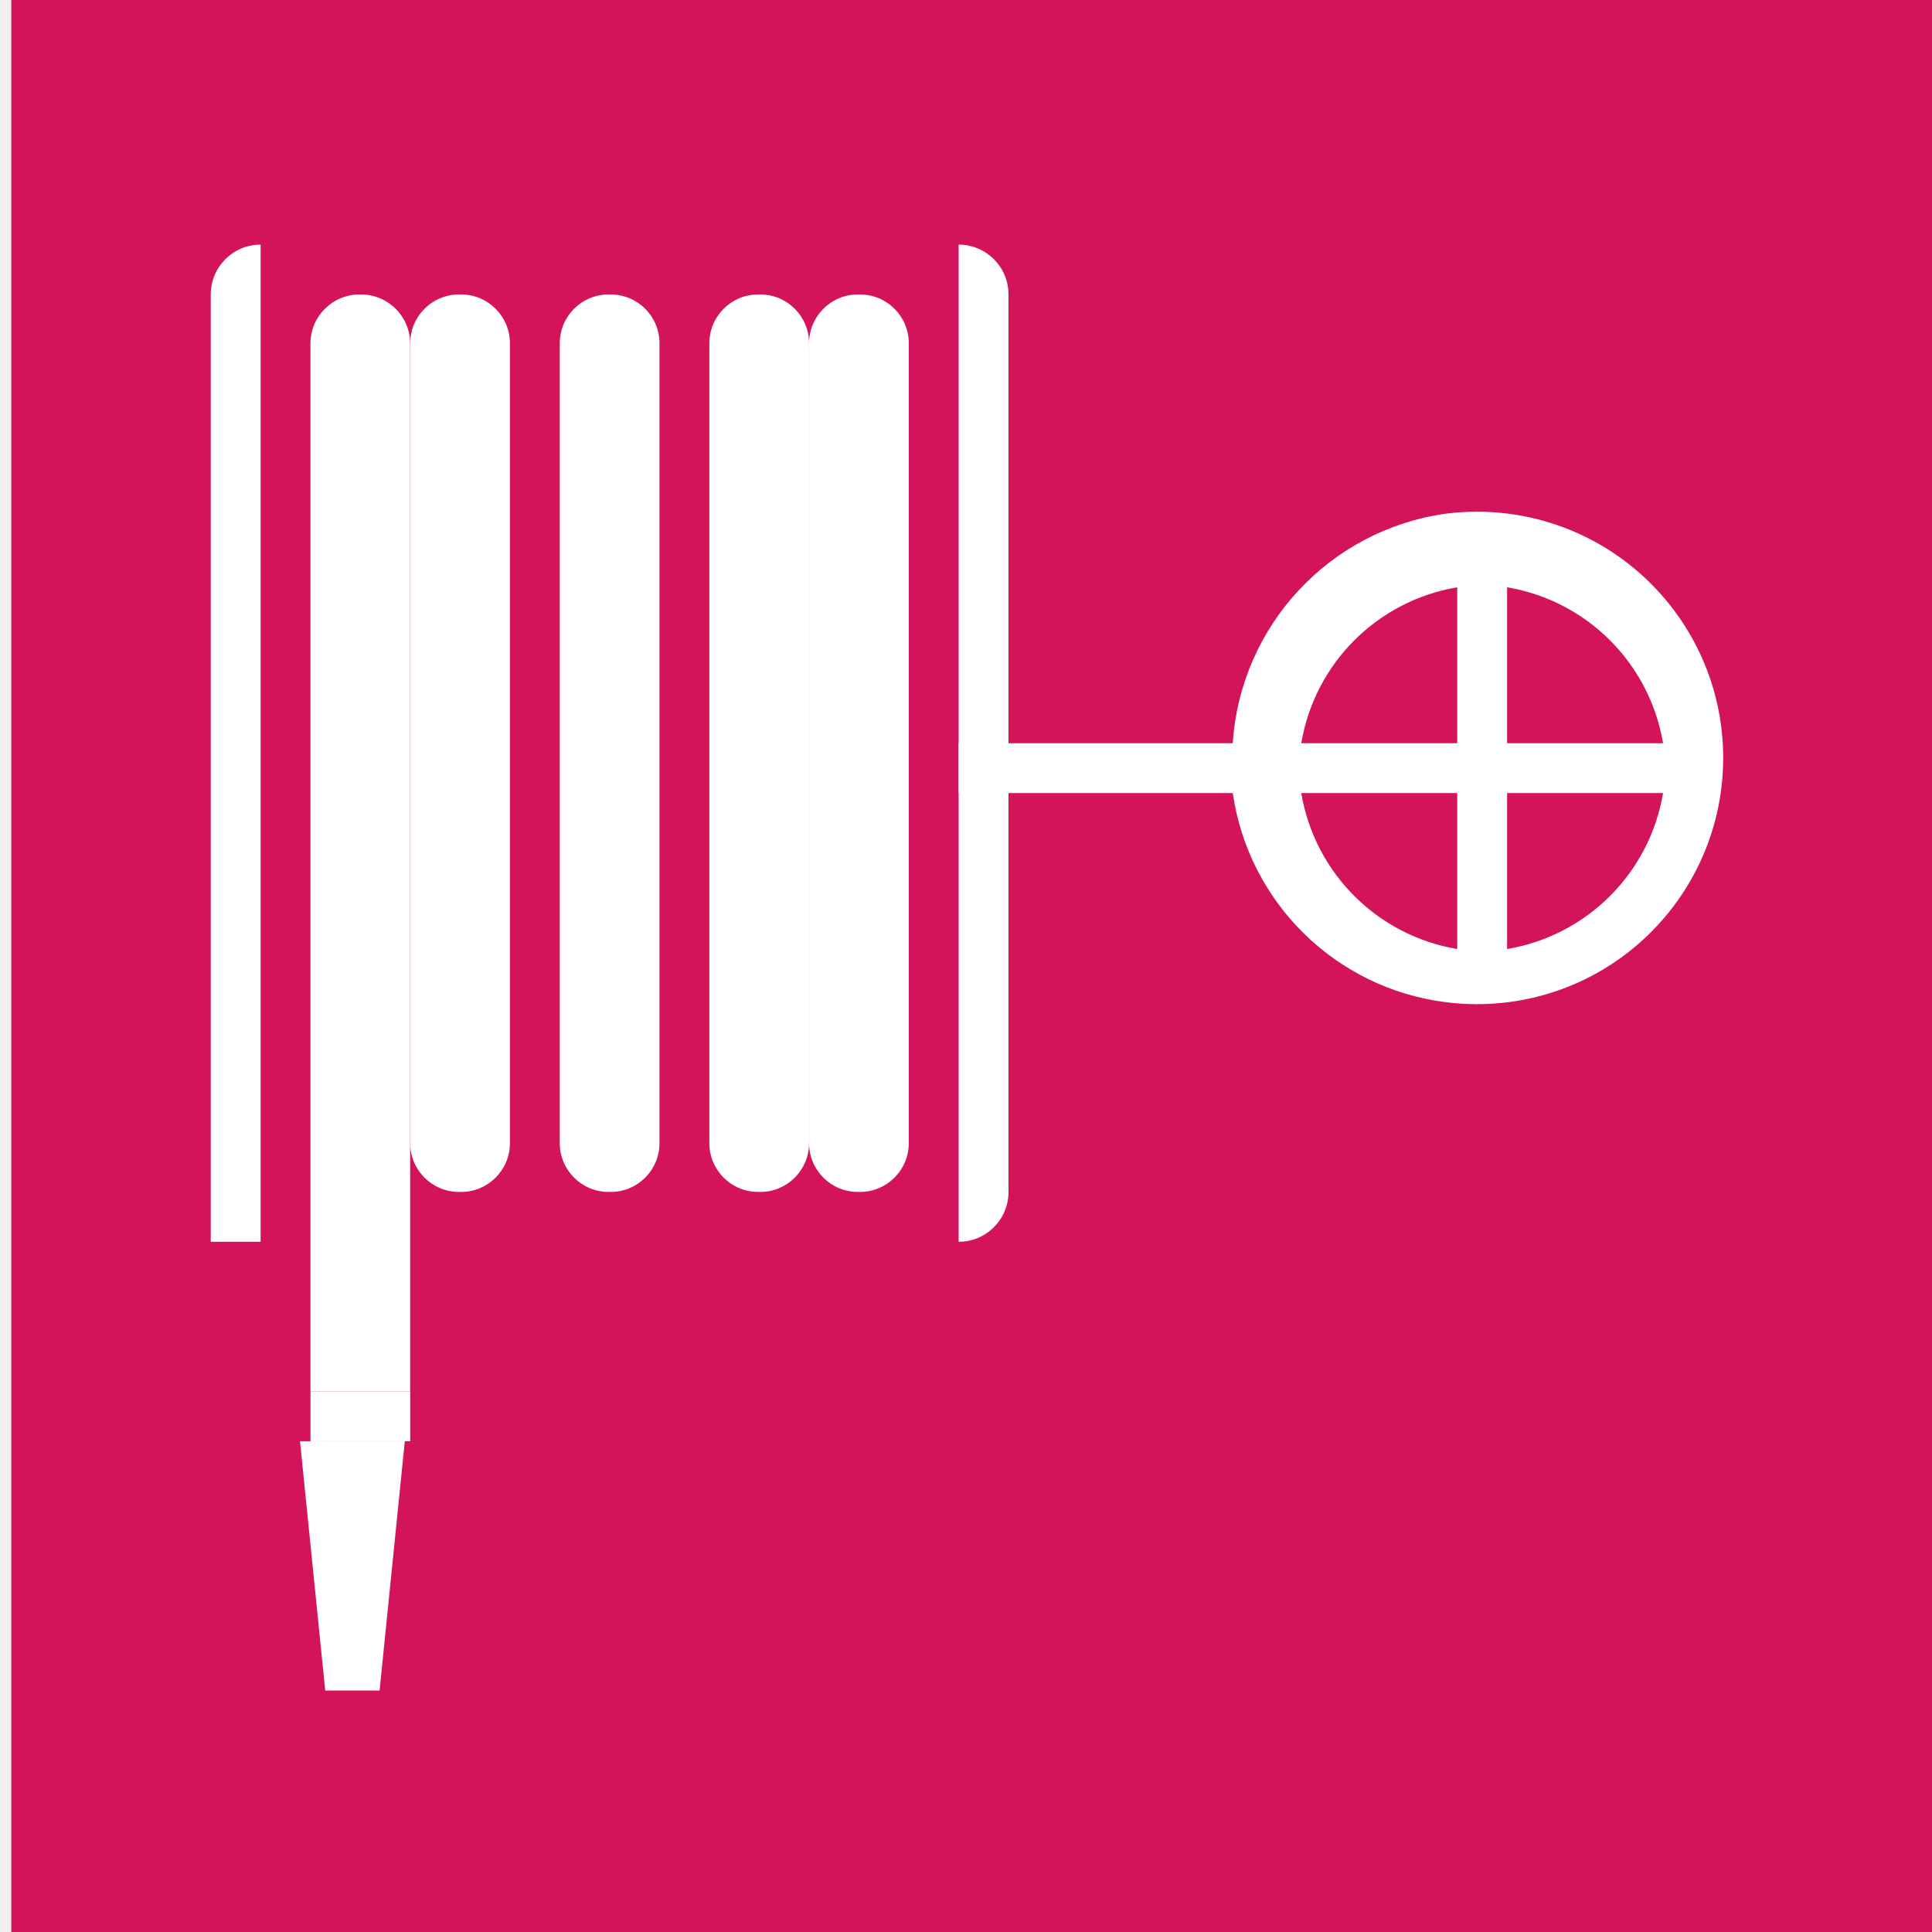
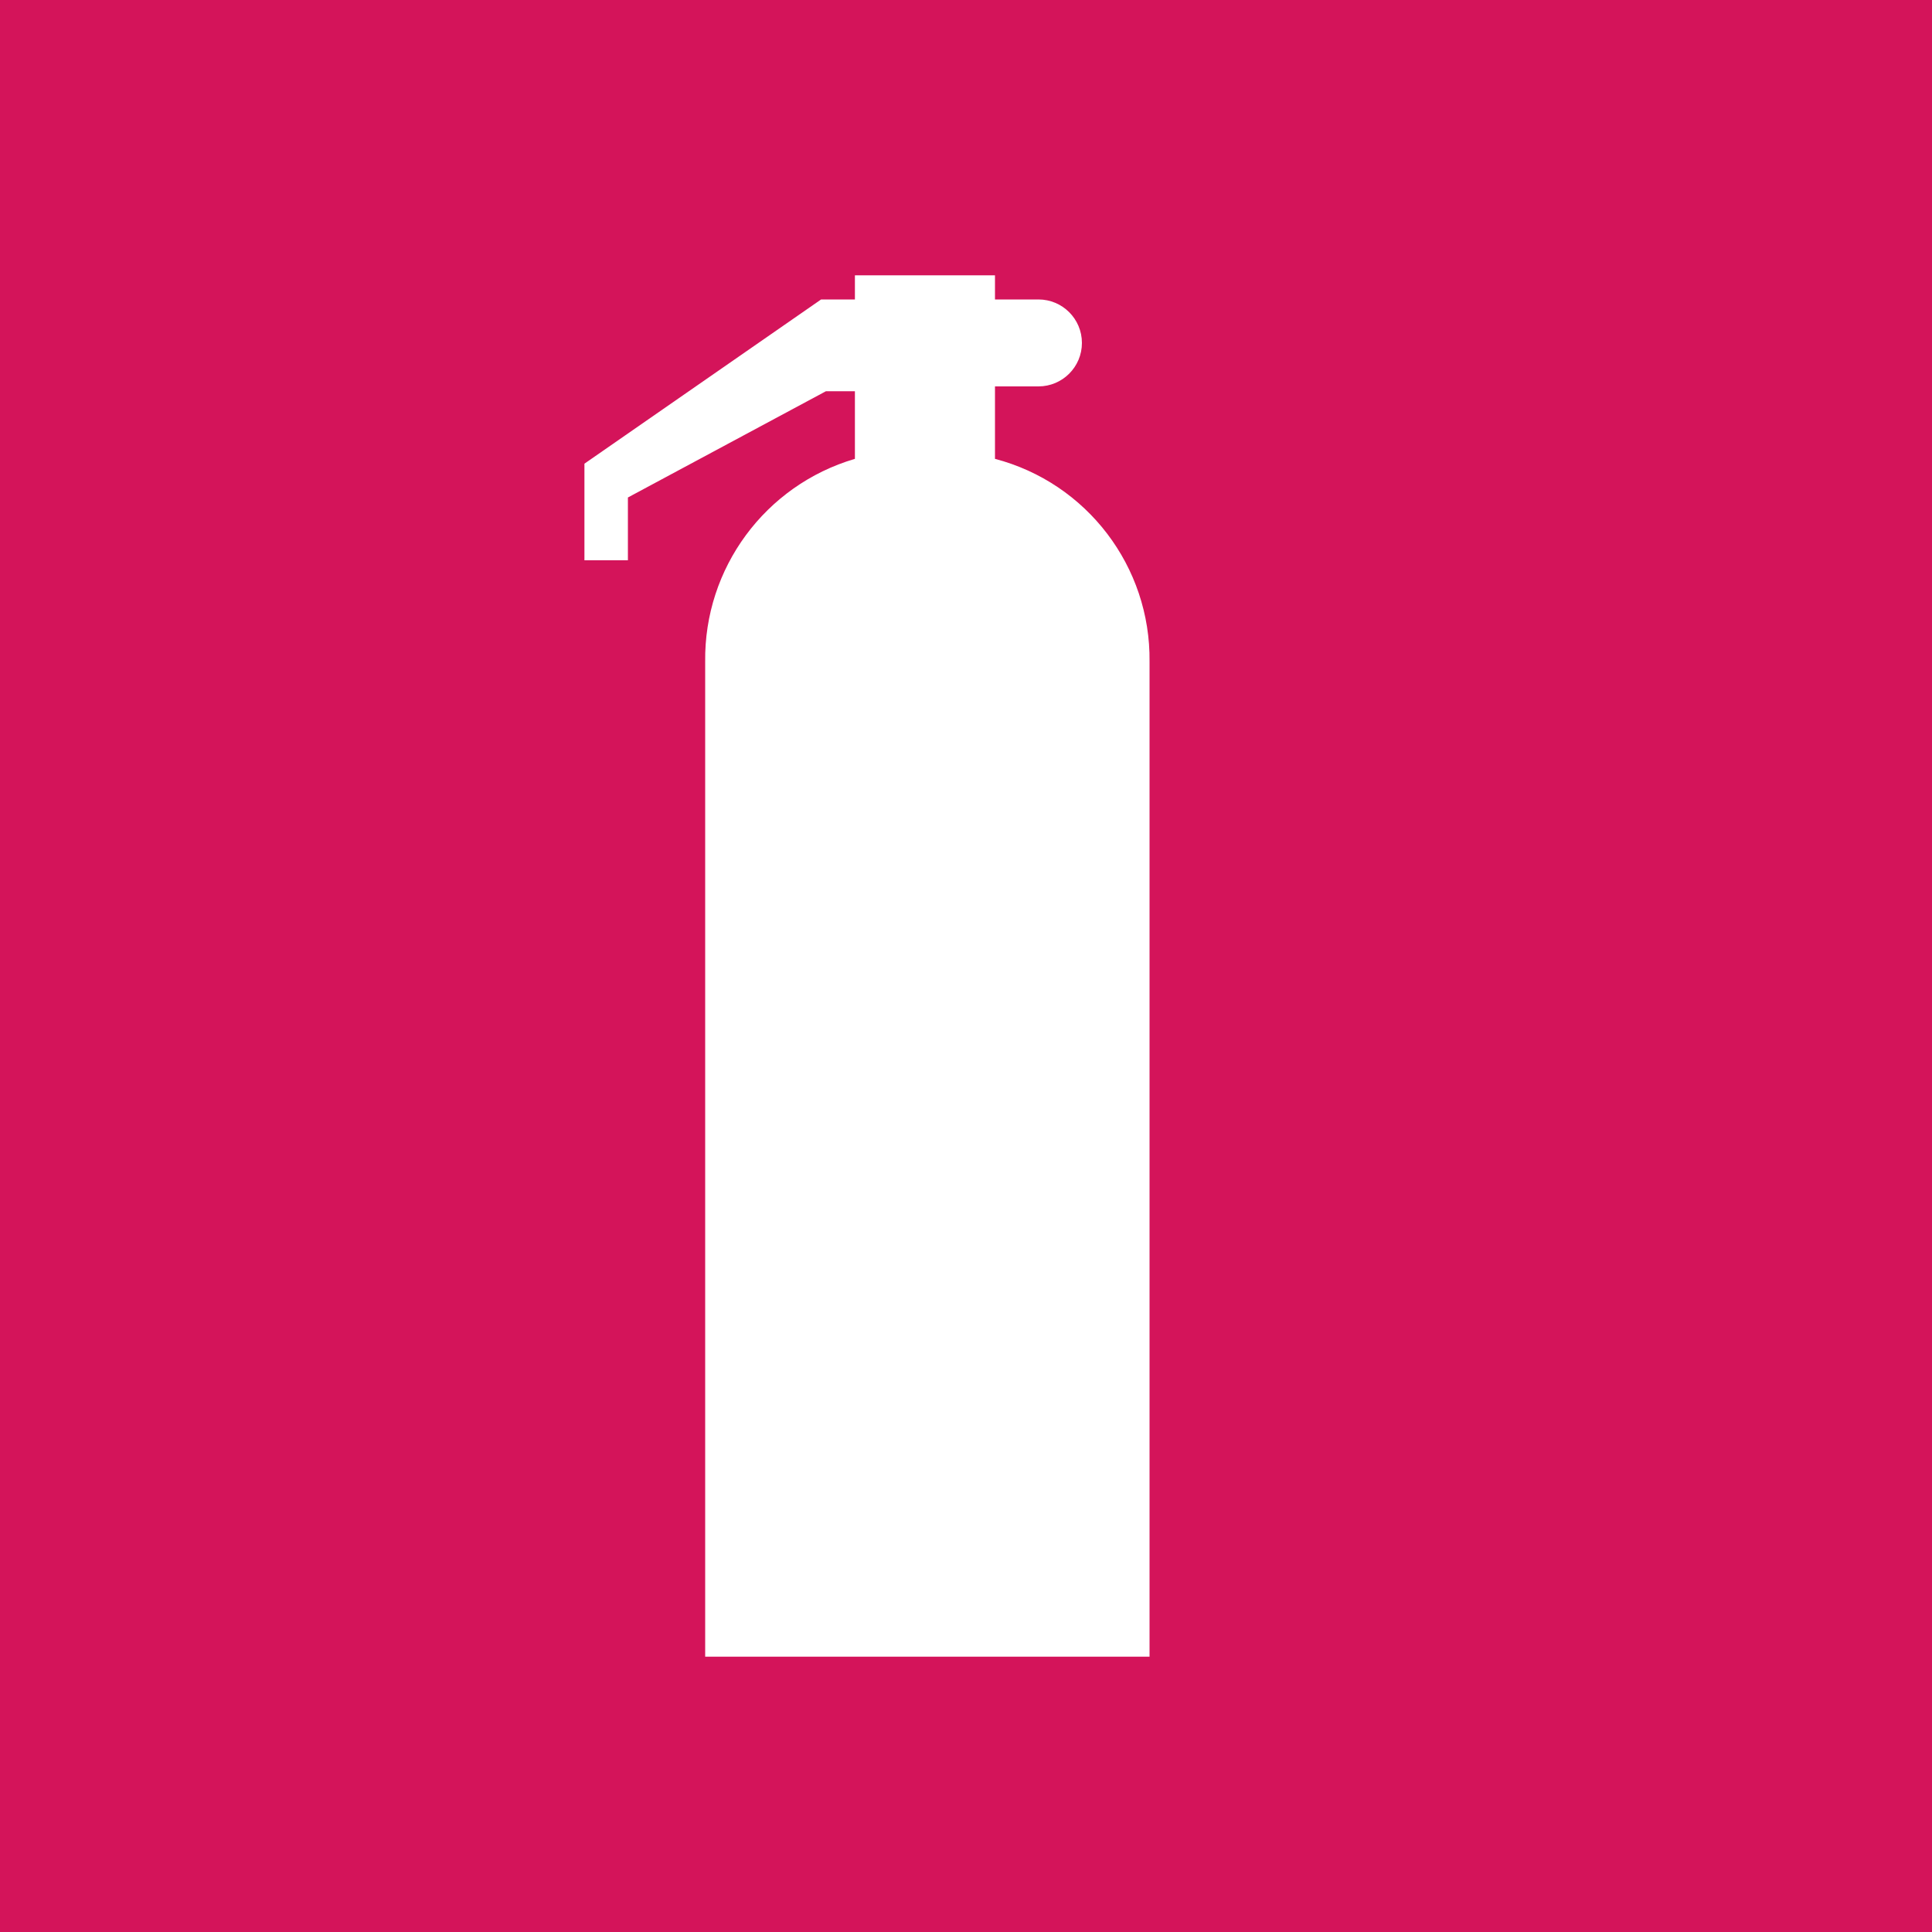
- <svg xmlns="http://www.w3.org/2000/svg" id="Слой_1" data-name="Слой 1" width="38.749" height="38.749" viewBox="0 0 38.749 38.749">
-   <rect x="0.227" y="-0.094" width="39" height="39" transform="translate(39.45407 38.8116) rotate(-180)" fill="#d4145a" />
-   <g>
-     <rect x="8.227" y="5.906" width="2" height="18" rx="0.979" fill="#fff" />
-     <path d="M7.212,5.906h.029a.985.985,0,0,1,.985.985V27.906a0,0,0,0,1,0,0h-2a0,0,0,0,1,0,0V6.891a.985.985,0,0,1,.985-.985Z" fill="#fff" />
-     <rect x="11.227" y="5.906" width="2" height="18" rx="0.979" fill="#fff" />
-     <rect x="14.227" y="5.906" width="2" height="18" rx="0.979" fill="#fff" />
-     <rect x="16.227" y="5.906" width="2" height="18" rx="0.979" fill="#fff" />
-     <path d="M19.227,4.906h0a1,1,0,0,1,1,1v18a1,1,0,0,1-1,1h0a0,0,0,0,1,0,0v-20A0,0,0,0,1,19.227,4.906Z" fill="#fff" />
-     <path d="M5.227,4.906h0a0,0,0,0,1,0,0v20a0,0,0,0,1,0,0h-1a0,0,0,0,1,0,0v-19a1,1,0,0,1,1-1Z" fill="#fff" />
-     <rect x="6.227" y="27.906" width="2" height="1" fill="#fff" />
-     <polygon points="7.613 33.906 6.523 33.906 6.017 28.906 8.119 28.906 7.613 33.906" fill="#fff" />
-     <path d="M30.253,10.303a4.986,4.986,0,0,0-1.259,0,4.974,4.974,0,0,0-4.269,4.603H19.227v1h5.498A4.94,4.94,0,0,0,28.994,20.1a4.988,4.988,0,0,0,1.259,0,4.939,4.939,0,0,0,0-9.797Zm3.102,4.603H30.227V11.779A3.812,3.812,0,0,1,33.355,14.906ZM29.227,11.779V14.906h-3.128A3.811,3.811,0,0,1,29.227,11.779Zm-3.128,4.127H29.227v3.128A3.81,3.81,0,0,1,26.099,15.906Zm4.128,3.128V15.906h3.128A3.811,3.811,0,0,1,30.227,19.034Z" fill="#fff" />
+ <svg xmlns="http://www.w3.org/2000/svg" id="Слой_1" data-name="Слой 1" viewBox="0 0 40 40">
+   <defs>
+     <style>.cls-1{fill:#d4145a;}.cls-2{fill:#fff;}</style>
+   </defs>
+   <g id="btn_4">
+     <rect class="cls-1" width="40" height="40" />
+     <path class="cls-2" d="M20.6,9.5V8h.9a.9.9,0,0,0,0-1.8h-.9V5.7H17.7v.5H17L12.1,9.6v2H13V10.3l4.1-2.2h.6V9.5a4.32,4.32,0,0,0-3.1,4.2V34.3h9.2V13.7A4.29,4.29,0,0,0,20.6,9.5Z" />
  </g>
</svg>
